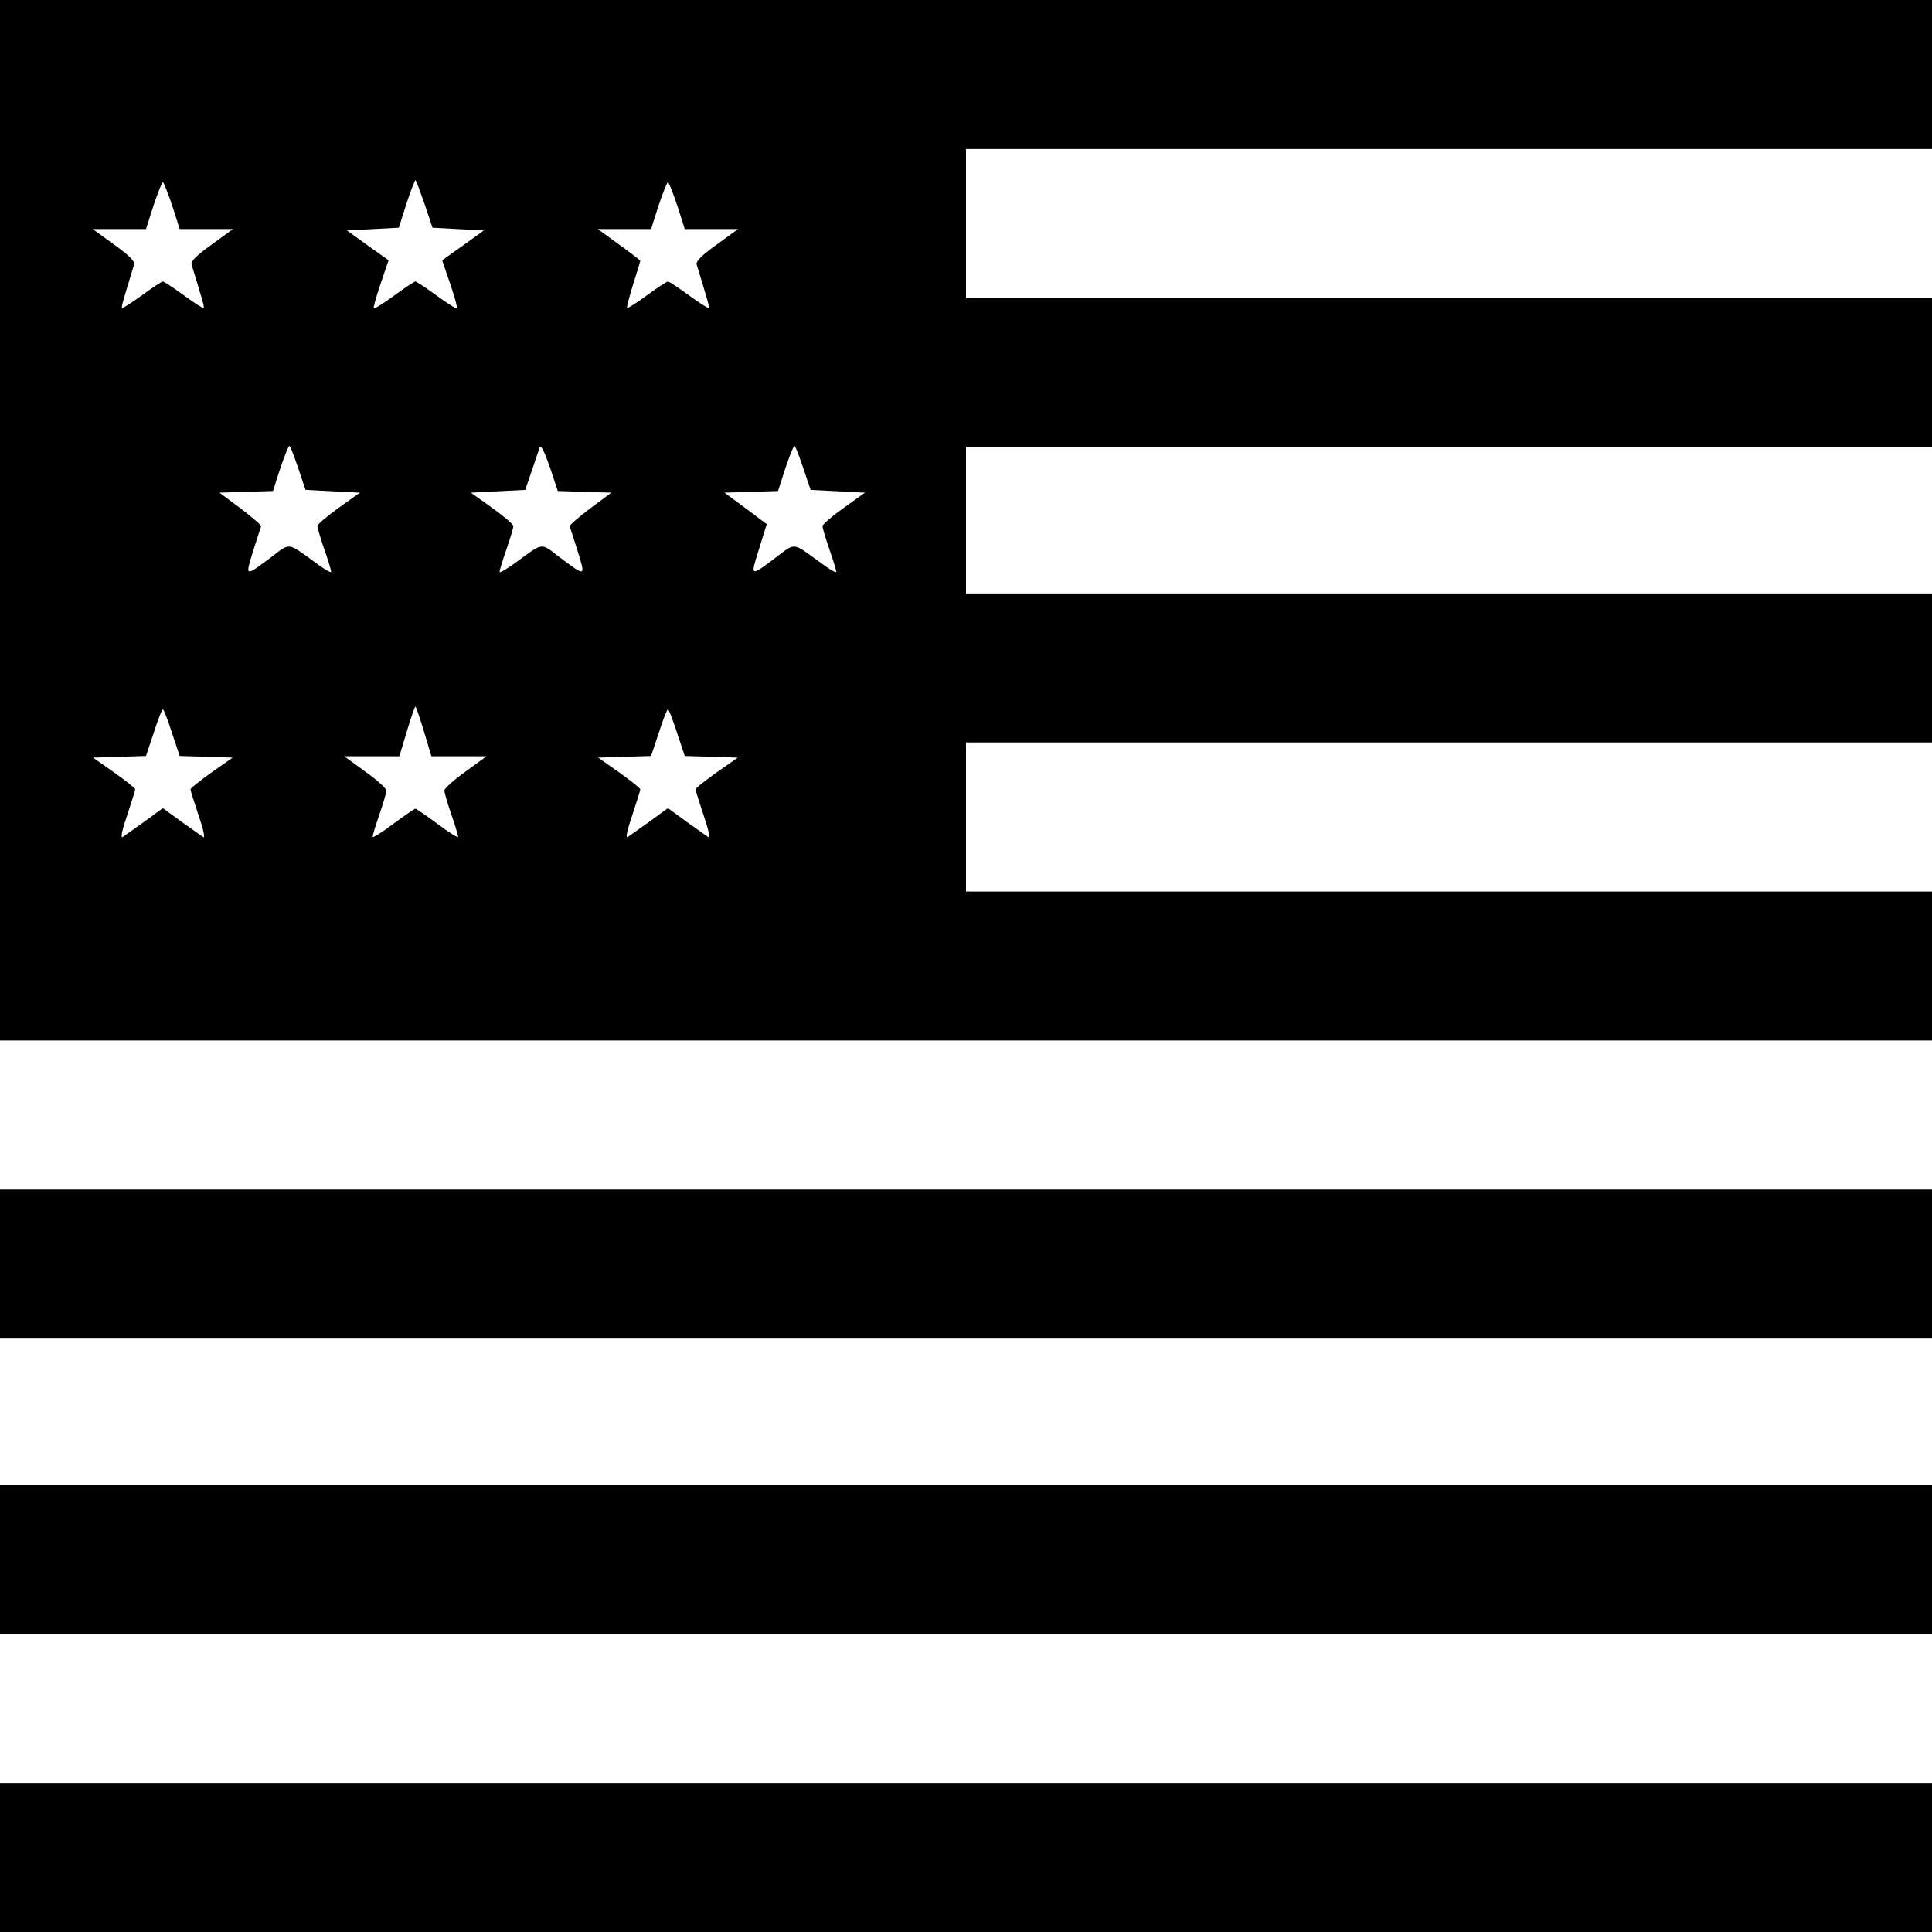
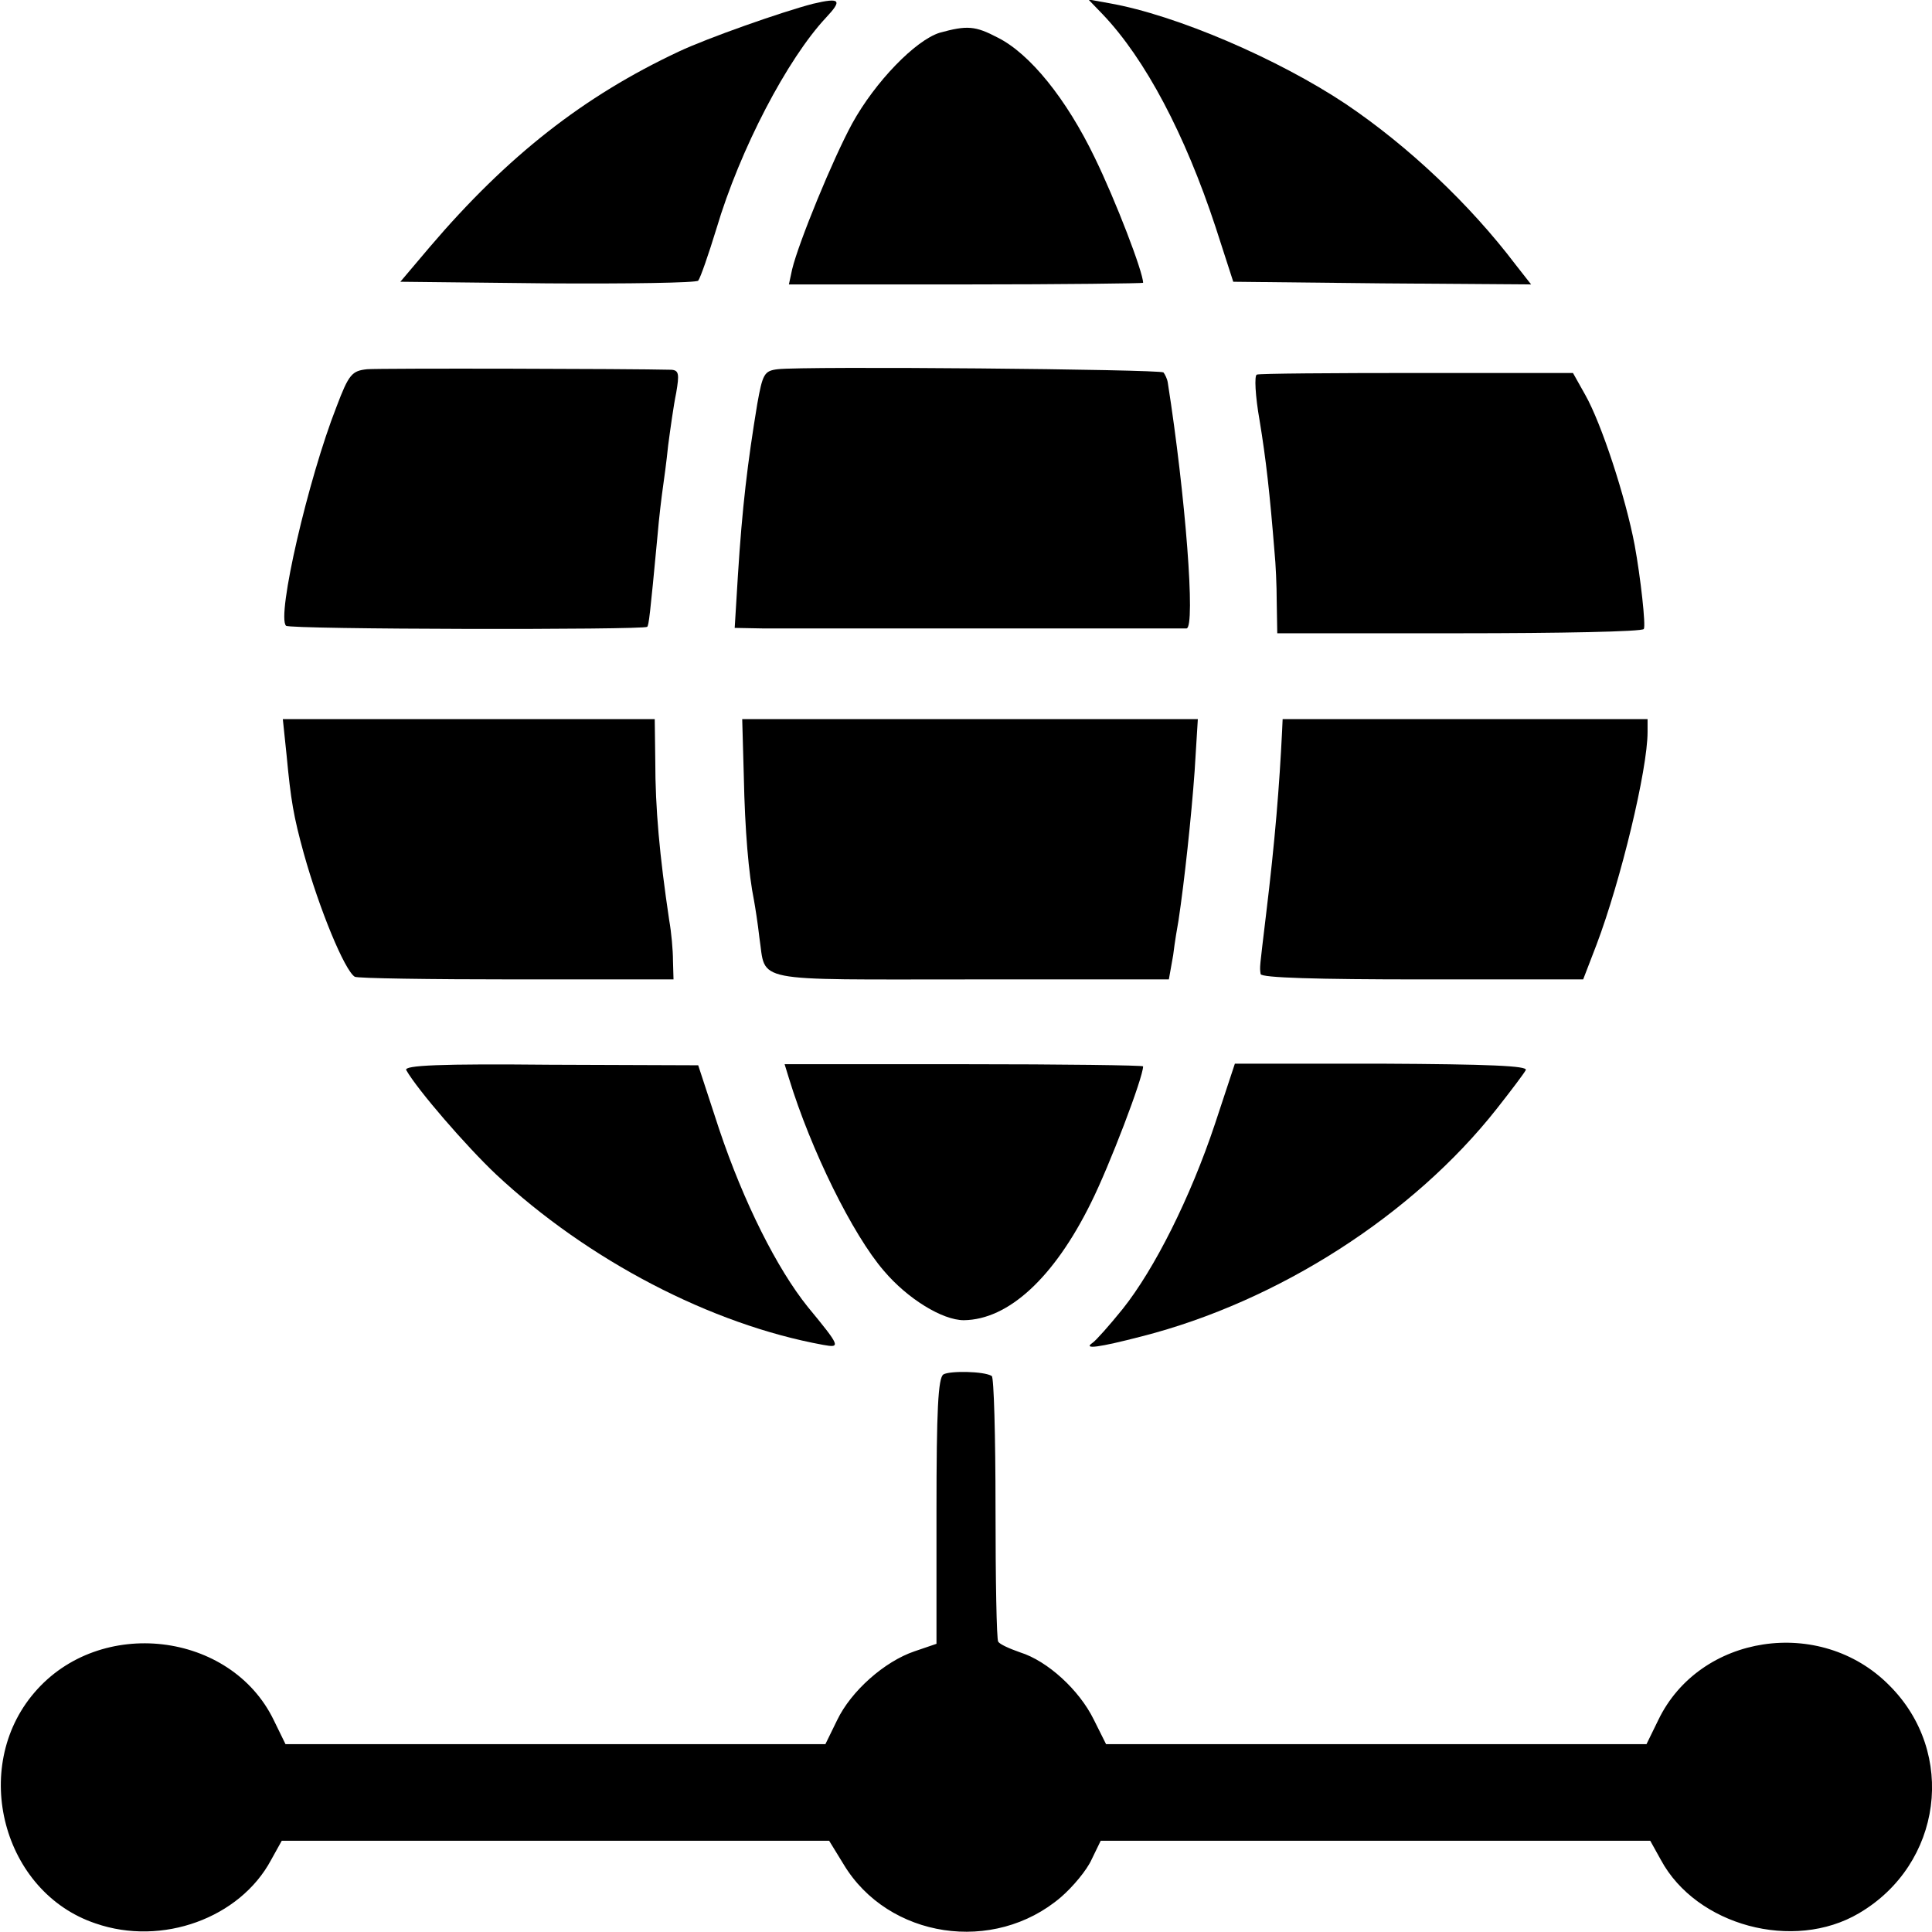
- <svg xmlns="http://www.w3.org/2000/svg" version="1.0" width="700pt" height="700pt" viewBox="0 0 700 700" preserveAspectRatio="xMidYMid meet">
-   <g transform="translate(0,700) scale(0.1,-0.1)" fill="#000000" stroke="none">
-     <path d="M0 5115 l0 -1885 3500 0 3500 0 0 270 0 270 -1750 0 -1750 0 0 270 0 270 1750 0 1750 0 0 270 0 270 -1750 0 -1750 0 0 265 0 265 1750 0 1750 0 0 270 0 270 -1750 0 -1750 0 0 270 0 270 1750 0 1750 0 0 270 0 270 -3500 0 -3500 0 0 -1885z m1539 1144 l28 -84 93 -5 93 -5 -75 -54 -76 -54 29 -85 c16 -47 27 -87 25 -89 -2 -3 -36 18 -74 46 -38 28 -73 51 -77 51 -4 0 -39 -23 -77 -51 -38 -28 -72 -49 -74 -46 -2 2 9 42 25 89 l29 85 -76 54 -75 54 94 5 94 5 28 88 c16 49 31 87 33 84 2 -2 17 -42 33 -88z m-915 -4 l27 -85 97 0 96 0 -77 -56 c-56 -40 -76 -61 -73 -72 39 -128 47 -154 44 -158 -2 -2 -35 19 -72 46 -38 28 -72 50 -76 50 -4 0 -38 -22 -76 -50 -37 -27 -70 -48 -72 -46 -3 4 5 30 44 158 3 11 -17 32 -73 72 l-77 56 96 0 97 0 27 85 c16 47 31 85 34 85 3 0 18 -38 34 -85z m1830 0 l27 -85 97 0 96 0 -77 -56 c-56 -40 -76 -61 -73 -72 39 -128 47 -154 44 -158 -2 -2 -35 19 -72 46 -38 28 -72 50 -76 50 -4 0 -38 -22 -76 -50 -37 -27 -70 -48 -72 -46 -2 2 8 41 22 86 14 44 26 83 26 85 0 2 -35 29 -77 59 l-77 56 96 0 97 0 27 85 c16 47 31 85 34 85 3 0 18 -38 34 -85z m-1373 -953 l26 -77 99 -5 98 -5 -77 -55 c-42 -30 -77 -60 -77 -66 0 -6 11 -44 25 -84 14 -40 25 -77 25 -82 0 -5 -28 11 -62 37 -96 70 -87 69 -153 18 -99 -74 -97 -74 -68 20 14 45 27 85 29 89 3 4 -31 33 -73 65 l-78 58 97 3 97 3 27 84 c16 46 30 82 33 79 4 -3 18 -40 32 -82z m1037 -84 l97 -3 -78 -58 c-42 -32 -76 -61 -73 -65 2 -4 15 -44 29 -89 29 -94 31 -94 -68 -20 -66 51 -57 52 -152 -18 -35 -26 -63 -42 -63 -37 0 5 11 42 25 82 14 40 25 78 25 84 0 6 -35 36 -77 66 l-77 55 98 5 99 5 24 70 c13 39 26 77 29 85 4 9 18 -20 36 -72 l29 -87 97 -3z m793 84 l26 -77 99 -5 98 -5 -77 -55 c-42 -30 -77 -60 -77 -66 0 -6 11 -44 25 -84 14 -40 25 -77 25 -82 0 -5 -28 11 -62 37 -96 70 -87 69 -153 18 -99 -74 -97 -75 -65 28 l28 90 -76 57 -77 57 97 3 97 3 27 84 c16 46 30 82 33 79 4 -3 18 -40 32 -82z m-1375 -952 l27 -90 100 0 100 0 -77 -56 c-42 -30 -76 -61 -76 -68 0 -7 11 -46 25 -86 14 -40 25 -77 25 -82 0 -5 -34 16 -75 47 -41 30 -77 55 -80 55 -3 0 -39 -25 -80 -55 -41 -31 -75 -52 -75 -47 0 5 11 42 25 82 14 40 25 79 25 86 0 7 -34 38 -76 68 l-77 56 100 0 100 0 27 90 c15 50 29 90 31 90 2 0 16 -40 31 -90z m-913 -5 l28 -84 96 -3 96 -3 -77 -54 c-42 -30 -76 -57 -76 -61 0 -3 13 -45 29 -93 18 -52 25 -84 17 -80 -7 5 -42 30 -79 56 l-67 49 -67 -49 c-37 -26 -72 -51 -79 -56 -8 -4 -1 28 17 80 16 48 29 90 29 93 0 4 -34 31 -76 61 l-77 54 96 3 96 3 28 84 c15 47 30 85 33 85 3 0 18 -38 33 -85z m1830 0 l28 -84 96 -3 96 -3 -77 -54 c-42 -30 -76 -57 -76 -61 0 -3 13 -45 29 -93 18 -52 25 -84 17 -80 -7 5 -42 30 -79 56 l-67 49 -67 -49 c-37 -26 -72 -51 -79 -56 -8 -4 -1 28 17 80 16 48 29 90 29 93 0 4 -34 31 -76 61 l-77 54 96 3 96 3 28 84 c15 47 30 85 33 85 3 0 18 -38 33 -85z" />
-     <path d="M0 2420 l0 -270 3500 0 3500 0 0 270 0 270 -3500 0 -3500 0 0 -270z" />
-     <path d="M0 1350 l0 -270 3500 0 3500 0 0 270 0 270 -3500 0 -3500 0 0 -270z" />
-     <path d="M0 270 l0 -270 3500 0 3500 0 0 270 0 270 -3500 0 -3500 0 0 -270z" />
+ <svg xmlns="http://www.w3.org/2000/svg" version="1.0" width="360pt" height="360pt" viewBox="0 0 360 360" preserveAspectRatio="xMidYMid meet">
+   <g transform="translate(0,360) scale(0.1,-0.1)" fill="#000000" stroke="none">
+     <path d="M1515 3593 c-58 -15 -197 -64 -250 -89 -177 -83 -319 -194 -464 -364 l-55 -65 274 -3 c150 -1 277 1 281 5 4 5 19 48 34 97 44 148 132 316 204 393 31 33 27 38 -24 26z" />
+     <path d="M2055 3573 c79 -83 153 -223 210 -396 l33 -102 277 -3 278 -2 -29 37 c-85 112 -199 220 -316 299 -126 84 -316 166 -441 188 l-39 7 27 -28z" />
+     <path d="M1751 3539 c-45 -14 -120 -91 -163 -169 -36 -66 -100 -222 -112 -272 l-6 -28 330 0 c181 0 330 2 330 3 0 20 -51 153 -90 233 -53 110 -121 194 -181 224 -42 22 -57 23 -108 9z" />
+     <path d="M684 2912 c-28 -3 -34 -9 -57 -70 -53 -135 -112 -391 -94 -408 6 -7 666 -8 673 -2 3 4 5 19 19 168 3 36 8 76 10 90 2 14 7 50 10 80 4 30 10 74 15 98 6 35 5 42 -9 43 -76 2 -543 3 -567 1z" />
+     <path d="M1449 2912 c-25 -3 -28 -9 -38 -65 -18 -109 -28 -192 -36 -319 l-6 -98 53 -1 c59 0 780 0 789 0 17 2 -2 248 -35 458 -1 7 -5 15 -8 19 -7 6 -670 12 -719 6z" />
+     <path d="M2342 2902 c-5 -1 -3 -40 5 -85 12 -73 19 -135 28 -247 2 -19 4 -61 4 -92 l1 -58 339 0 c187 0 342 3 344 8 4 6 -6 96 -17 156 -17 90 -62 227 -92 280 l-23 41 -291 0 c-159 0 -293 -1 -298 -3z" />
+     <path d="M534 2193 c8 -85 13 -114 32 -183 29 -104 76 -218 95 -230 4 -3 140 -5 301 -5 l293 0 -1 35 c0 19 -3 53 -7 75 -18 121 -26 208 -26 298 l-1 77 -346 0 -347 0 7 -67z" />
+     <path d="M1386 2153 c2 -100 9 -182 19 -231 2 -11 7 -42 10 -69 13 -85 -21 -78 394 -78 l369 0 8 45 c3 25 8 54 10 65 11 73 24 194 30 278 l6 97 -425 0 -424 0 3 -107z" />
+     <path d="M2389 2238 c-5 -102 -13 -203 -30 -343 -12 -101 -12 -96 -10 -110 1 -7 106 -10 301 -10 l300 0 25 65 c45 119 95 326 95 396 l0 24 -340 0 -340 0 -1 -22z" />
+     <path d="M757 1606 c21 -37 112 -142 167 -194 171 -160 401 -280 610 -318 33 -6 32 -3 -29 71 -57 71 -119 194 -165 331 l-39 119 -276 1 c-204 2 -273 -1 -268 -10z" />
+     <path d="M1470 1591 c41 -134 119 -292 177 -359 44 -52 109 -92 149 -92 83 1 168 79 237 219 34 68 97 233 97 254 0 2 -150 4 -334 4 l-334 0 8 -26z" />
+     <path d="M2264 1506 c-46 -138 -113 -271 -172 -345 -25 -31 -50 -59 -56 -63 -19 -13 11 -9 92 12 254 65 505 226 661 424 26 33 51 66 54 72 5 8 -70 11 -268 12 l-274 0 -37 -112z" />
+     <path d="M1758 1039 c-10 -6 -13 -67 -13 -255 l0 -247 -41 -14 c-56 -19 -118 -74 -144 -128 l-22 -45 -503 0 -503 0 -22 45 c-80 165 -324 194 -446 51 -120 -140 -59 -372 114 -430 124 -43 269 10 327 118 l20 36 510 0 510 0 27 -44 c83 -138 280 -168 405 -61 22 19 48 50 57 70 l17 35 512 0 512 0 20 -36 c66 -122 247 -171 369 -99 155 91 183 299 56 425 -128 129 -353 95 -430 -65 l-22 -45 -503 0 -504 0 -23 46 c-27 55 -86 109 -137 125 -20 7 -38 15 -41 20 -3 4 -5 116 -5 249 0 133 -3 244 -7 246 -14 9 -78 10 -90 3z" />
  </g>
</svg>
